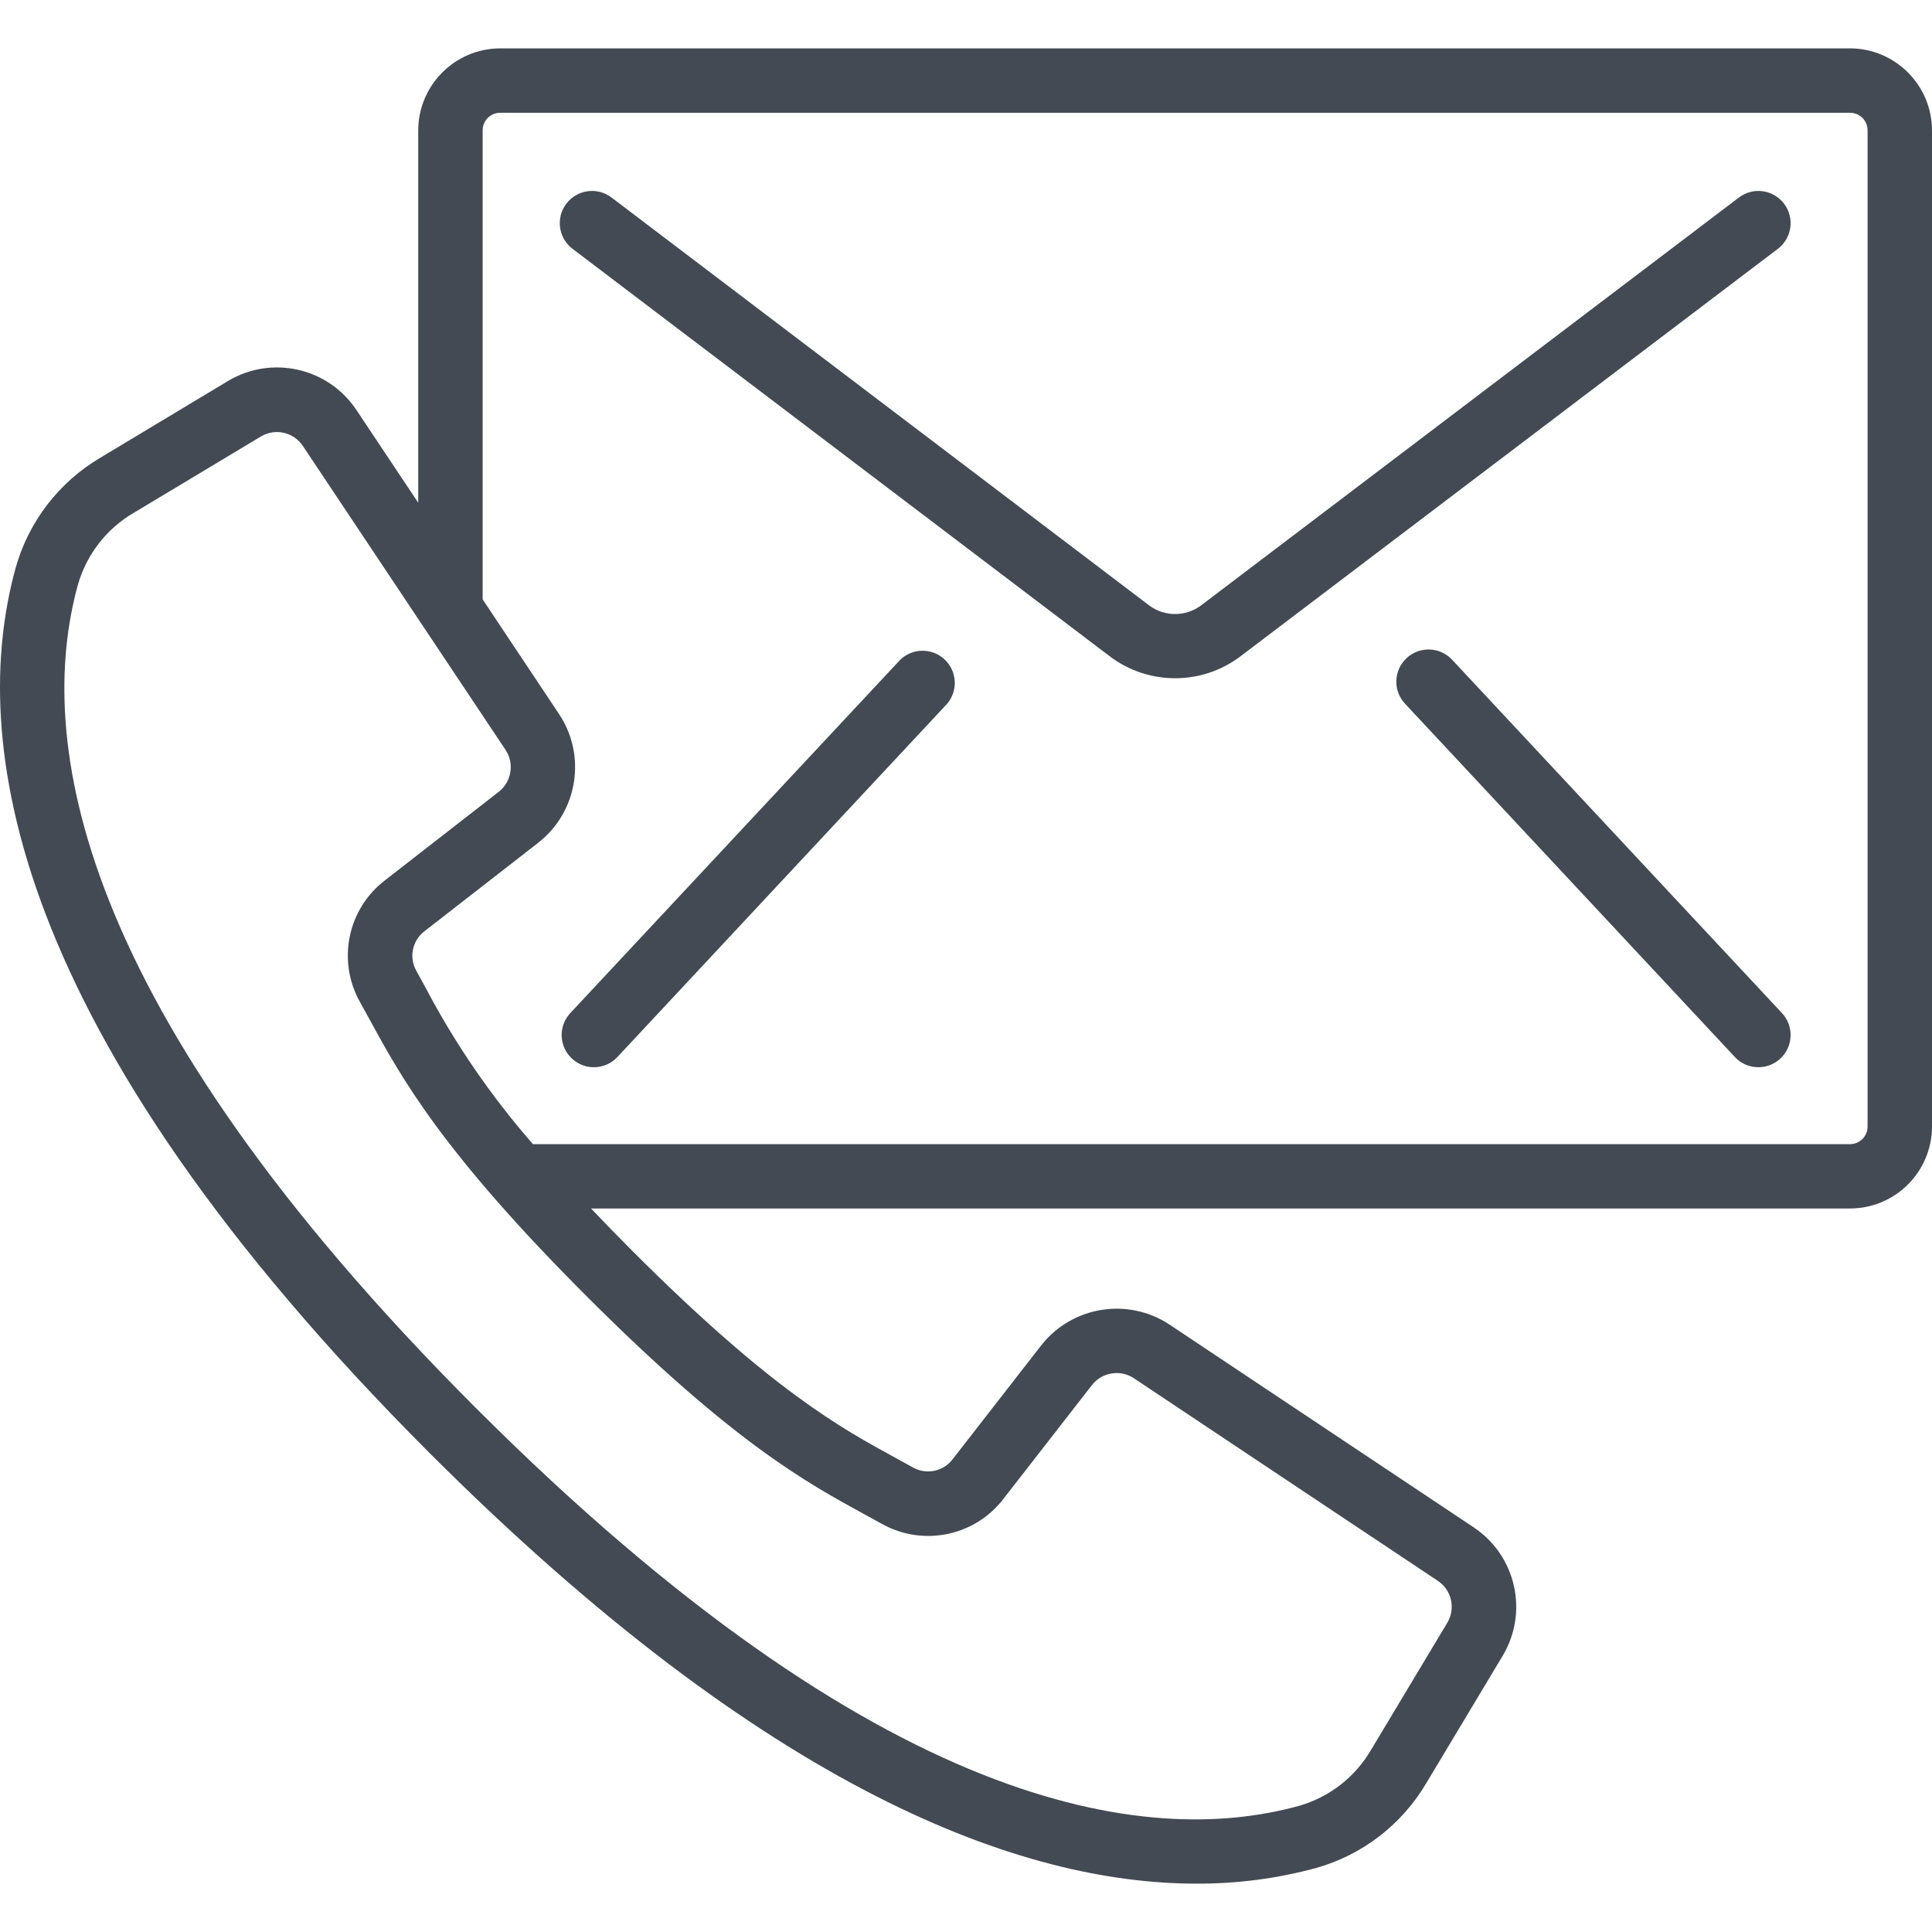
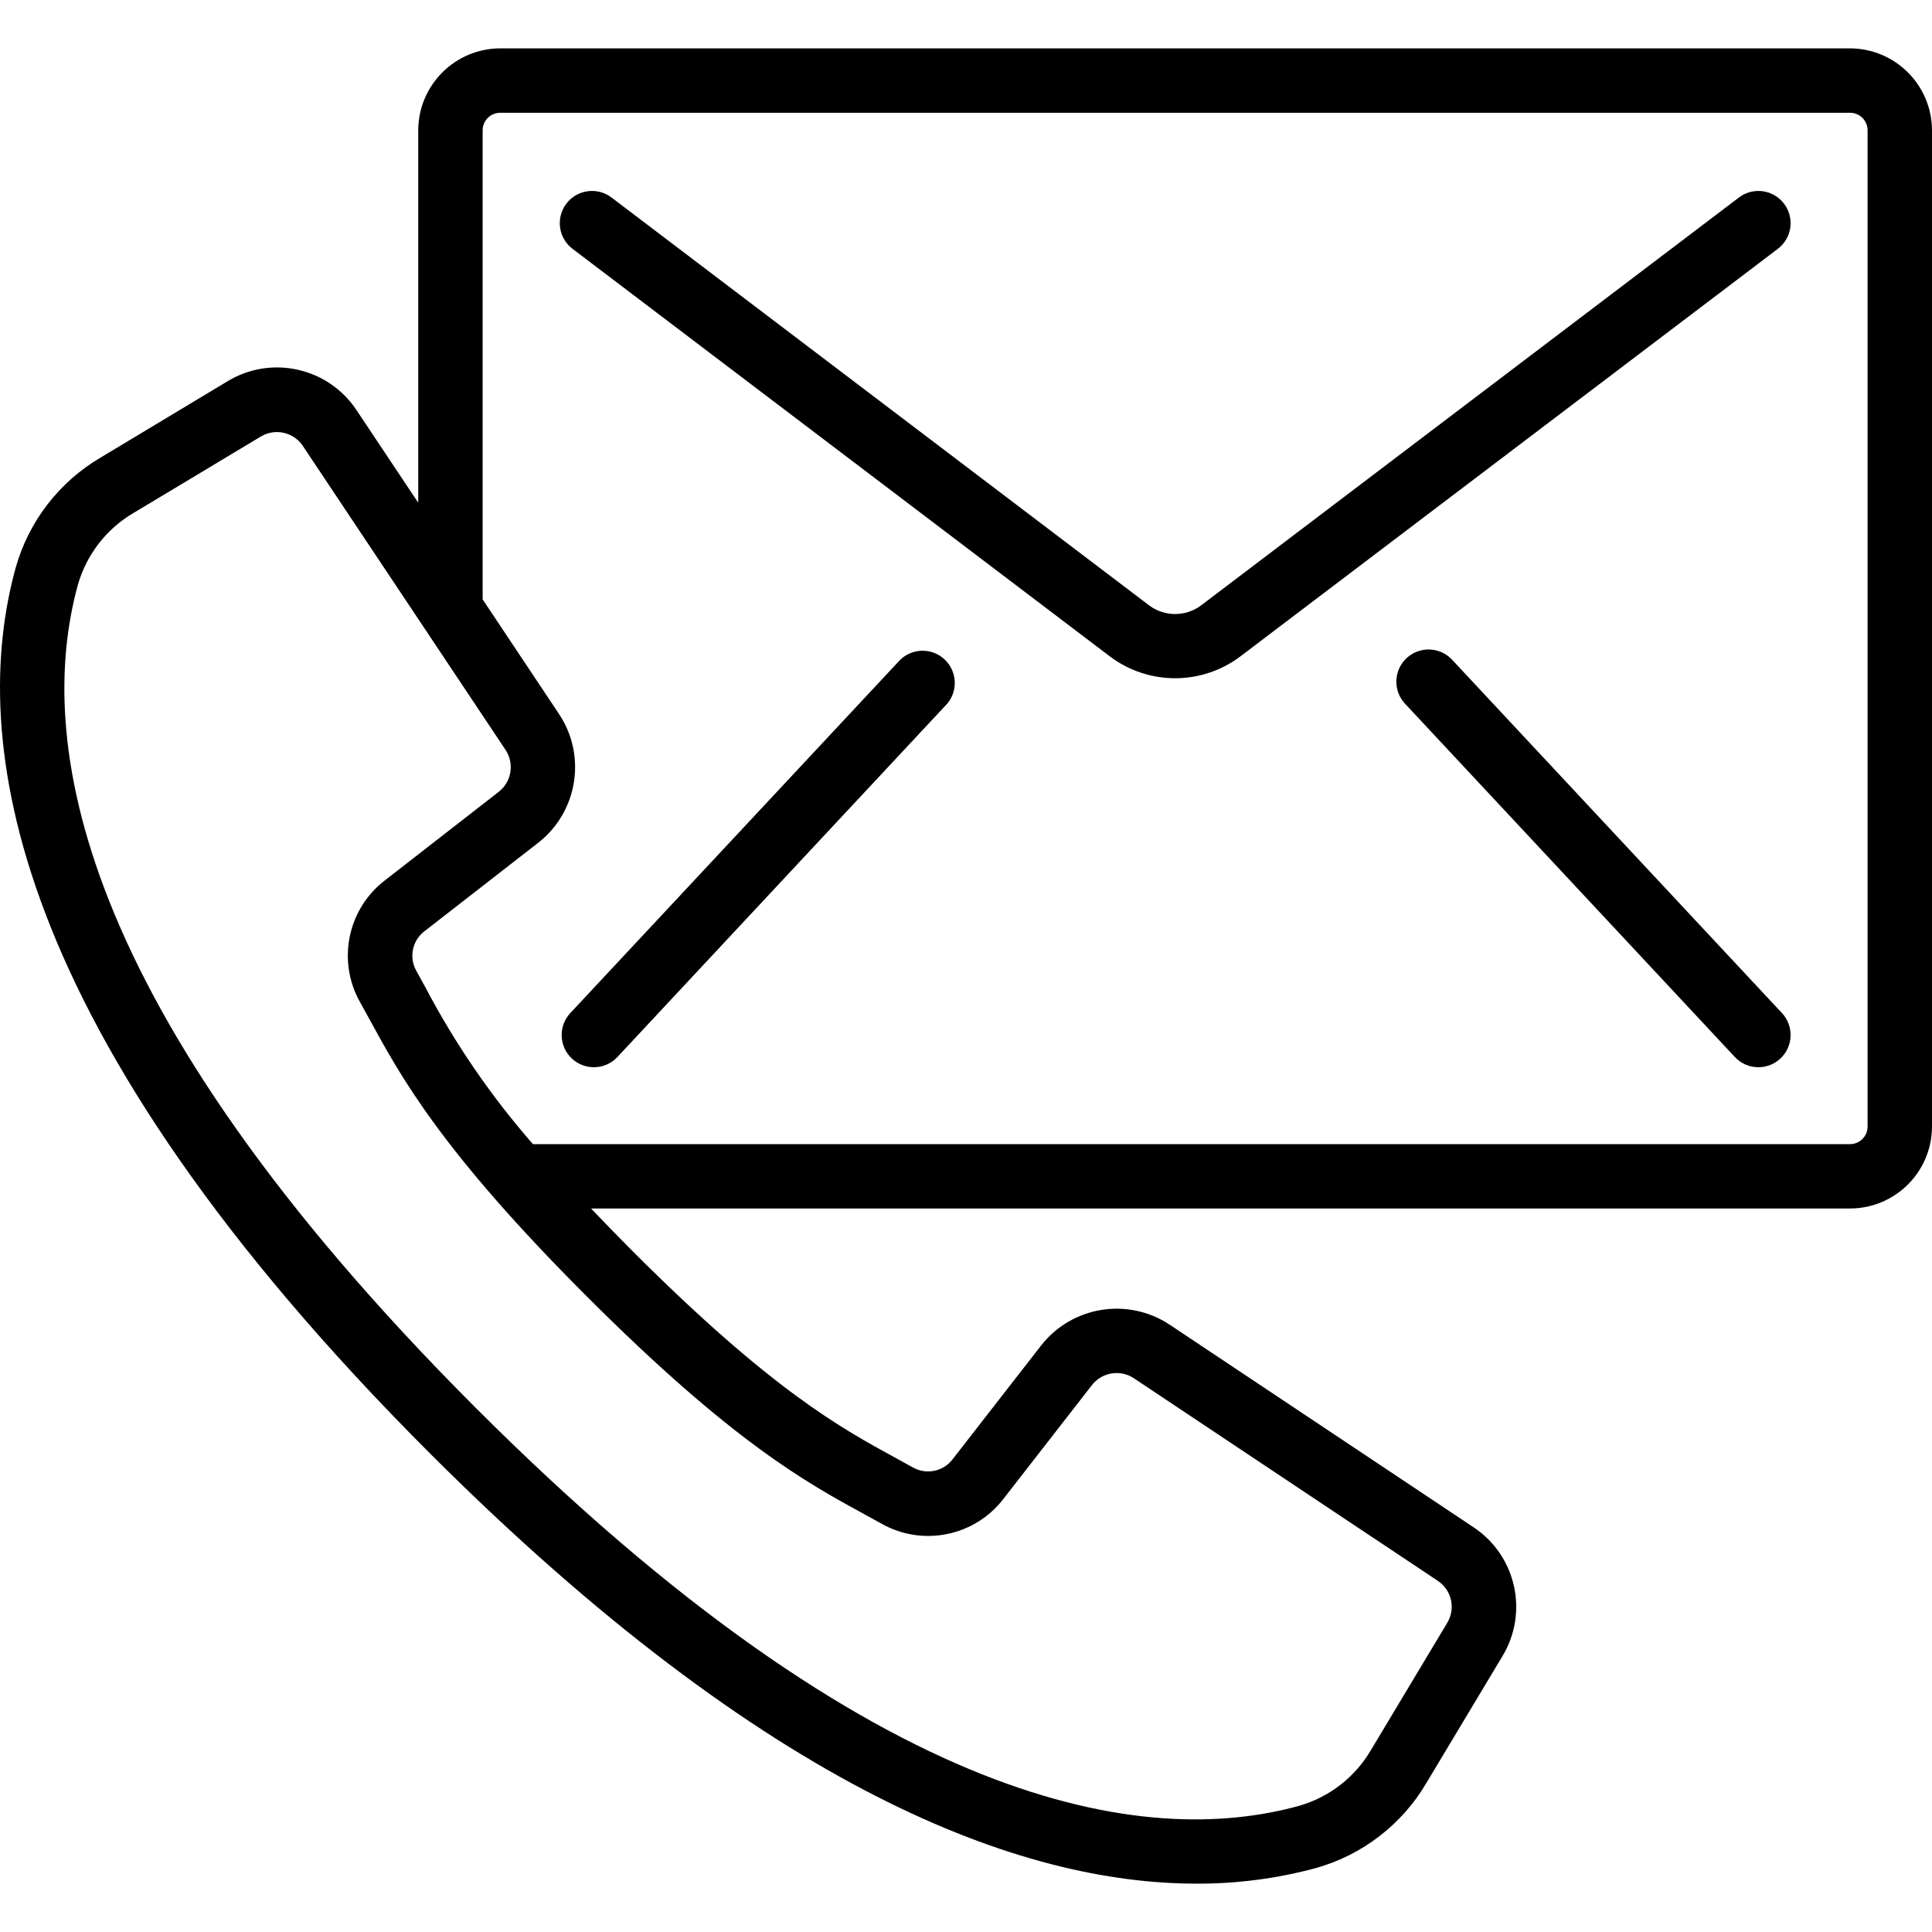
- <svg xmlns="http://www.w3.org/2000/svg" version="1.1" id="Capa_1" x="0px" y="0px" viewBox="0 0 511.874 511.874" style="enable-background:new 0 0 511.874 511.874;" xml:space="preserve" width="512px" height="512px">
+ <svg xmlns="http://www.w3.org/2000/svg" version="1.1" id="contact" x="0px" y="0px" viewBox="0 0 511.874 511.874" style="enable-background:new 0 0 511.874 511.874;" xml:space="preserve">
  <g>
    <g>
      <g>
-         <path d="M490.114,12.813H132.568c-12.012,0.014-21.746,9.748-21.76,21.76v98.62l-16.35-24.525     c-7.484-11.289-22.535-14.676-34.133-7.68l-33.638,20.224c-11.016,6.464-19.097,16.946-22.545,29.244     c-12.271,44.681-3.166,121.66,109.824,234.667C203.821,474.885,270.816,499.06,316.99,499.06     c10.69,0.049,21.339-1.34,31.659-4.13c12.293-3.448,22.775-11.518,29.252-22.519l20.198-33.673     c6.968-11.589,3.584-26.609-7.68-34.091l-80.546-53.692c-11.049-7.308-25.859-4.905-34.031,5.521l-23.45,30.148     c-2.451,3.226-6.897,4.166-10.445,2.21l-4.463-2.458c-14.686-8.004-32.964-17.971-69.879-54.886     c-3.994-3.994-7.612-7.731-11.008-11.307h333.517c11.982,0.009,21.713-9.676,21.76-21.658V34.573     C511.86,22.561,502.126,12.827,490.114,12.813z M229.318,401.362l4.335,2.381c10.897,6.093,24.614,3.266,32.213-6.639     l23.45-30.148c2.666-3.396,7.49-4.179,11.093-1.801l80.546,53.692c3.659,2.439,4.759,7.321,2.5,11.093l-20.198,33.673     c-4.218,7.233-11.071,12.553-19.123,14.848c-40.337,11.093-110.933,1.707-218.078-105.446S9.56,195.273,20.627,154.97     c2.293-8.051,7.61-14.903,14.839-19.123l33.673-20.207c3.773-2.254,8.652-1.155,11.093,2.5l53.717,80.546     c2.382,3.602,1.599,8.43-1.801,11.093l-30.157,23.458c-9.903,7.597-12.731,21.311-6.639,32.205l2.389,4.335     c8.533,15.65,19.14,35.123,57.805,73.779C194.212,382.213,213.677,392.828,229.318,401.362z M494.808,298.526     c-0.028,2.567-2.127,4.627-4.693,4.608H141.203c-11.083-12.674-20.64-26.604-28.476-41.506l-2.458-4.48     c-1.96-3.54-1.022-7.982,2.202-10.428l30.157-23.458c10.43-8.17,12.833-22.982,5.521-34.031l-20.275-30.43V34.573     c-0.014-1.249,0.476-2.451,1.359-3.334c0.883-0.883,2.085-1.373,3.334-1.359h357.547c1.249-0.014,2.451,0.476,3.334,1.359     c0.883,0.883,1.373,2.085,1.359,3.334V298.526z" fill="#434a53" />
-         <path d="M460.725,52.323l-142.618,108.16c-4.035,2.932-9.499,2.932-13.534,0L162.008,52.323     c-3.756-2.849-9.111-2.113-11.959,1.643c-2.849,3.756-2.113,9.111,1.643,11.959l142.583,108.151     c10.144,7.494,23.989,7.494,34.133,0L471.034,65.925c1.805-1.368,2.992-3.398,3.299-5.642c0.307-2.244-0.29-4.518-1.661-6.321     C469.824,50.213,464.478,49.48,460.725,52.323z" fill="#434a53" />
-         <path d="M238.517,174.793l-87.415,93.611c-3.214,3.447-3.025,8.848,0.422,12.062c3.447,3.214,8.848,3.025,12.062-0.422     l87.416-93.653c2.888-3.484,2.553-8.617-0.762-11.698C246.924,171.612,241.78,171.656,238.517,174.793z" fill="#434a53" />
-         <path d="M384.728,174.793c-3.214-3.447-8.614-3.637-12.062-0.422c-3.447,3.214-3.637,8.614-0.422,12.062l87.39,93.611     c3.214,3.447,8.614,3.637,12.062,0.422c3.447-3.214,3.637-8.614,0.422-12.062L384.728,174.793z" fill="#434a53" />
+         <path d="M490.114,12.813H132.568c-12.012,0.014-21.746,9.748-21.76,21.76v98.62l-16.35-24.525     c-7.484-11.289-22.535-14.676-34.133-7.68l-33.638,20.224c-11.016,6.464-19.097,16.946-22.545,29.244     c-12.271,44.681-3.166,121.66,109.824,234.667C203.821,474.885,270.816,499.06,316.99,499.06     c10.69,0.049,21.339-1.34,31.659-4.13c12.293-3.448,22.775-11.518,29.252-22.519l20.198-33.673     c6.968-11.589,3.584-26.609-7.68-34.091l-80.546-53.692c-11.049-7.308-25.859-4.905-34.031,5.521l-23.45,30.148     c-2.451,3.226-6.897,4.166-10.445,2.21l-4.463-2.458c-14.686-8.004-32.964-17.971-69.879-54.886     c-3.994-3.994-7.612-7.731-11.008-11.307h333.517c11.982,0.009,21.713-9.676,21.76-21.658V34.573     C511.86,22.561,502.126,12.827,490.114,12.813z M229.318,401.362l4.335,2.381c10.897,6.093,24.614,3.266,32.213-6.639     l23.45-30.148c2.666-3.396,7.49-4.179,11.093-1.801l80.546,53.692c3.659,2.439,4.759,7.321,2.5,11.093l-20.198,33.673     c-4.218,7.233-11.071,12.553-19.123,14.848c-40.337,11.093-110.933,1.707-218.078-105.446S9.56,195.273,20.627,154.97     c2.293-8.051,7.61-14.903,14.839-19.123l33.673-20.207c3.773-2.254,8.652-1.155,11.093,2.5l53.717,80.546     c2.382,3.602,1.599,8.43-1.801,11.093l-30.157,23.458c-9.903,7.597-12.731,21.311-6.639,32.205l2.389,4.335     c8.533,15.65,19.14,35.123,57.805,73.779C194.212,382.213,213.677,392.828,229.318,401.362z M494.808,298.526     c-0.028,2.567-2.127,4.627-4.693,4.608H141.203c-11.083-12.674-20.64-26.604-28.476-41.506l-2.458-4.48     c-1.96-3.54-1.022-7.982,2.202-10.428l30.157-23.458c10.43-8.17,12.833-22.982,5.521-34.031l-20.275-30.43V34.573     c-0.014-1.249,0.476-2.451,1.359-3.334c0.883-0.883,2.085-1.373,3.334-1.359h357.547c1.249-0.014,2.451,0.476,3.334,1.359     c0.883,0.883,1.373,2.085,1.359,3.334V298.526z" />
+         <path d="M460.725,52.323l-142.618,108.16c-4.035,2.932-9.499,2.932-13.534,0L162.008,52.323     c-3.756-2.849-9.111-2.113-11.959,1.643c-2.849,3.756-2.113,9.111,1.643,11.959l142.583,108.151     c10.144,7.494,23.989,7.494,34.133,0L471.034,65.925c1.805-1.368,2.992-3.398,3.299-5.642c0.307-2.244-0.29-4.518-1.661-6.321     C469.824,50.213,464.478,49.48,460.725,52.323z" />
+         <path d="M238.517,174.793l-87.415,93.611c-3.214,3.447-3.025,8.848,0.422,12.062c3.447,3.214,8.848,3.025,12.062-0.422     l87.416-93.653c2.888-3.484,2.553-8.617-0.762-11.698C246.924,171.612,241.78,171.656,238.517,174.793z" />
+         <path d="M384.728,174.793c-3.214-3.447-8.614-3.637-12.062-0.422c-3.447,3.214-3.637,8.614-0.422,12.062l87.39,93.611     c3.214,3.447,8.614,3.637,12.062,0.422c3.447-3.214,3.637-8.614,0.422-12.062L384.728,174.793z" />
      </g>
    </g>
  </g>
-   <g>
- </g>
-   <g>
- </g>
-   <g>
- </g>
-   <g>
- </g>
-   <g>
- </g>
-   <g>
- </g>
-   <g>
- </g>
-   <g>
- </g>
-   <g>
- </g>
-   <g>
- </g>
-   <g>
- </g>
-   <g>
- </g>
-   <g>
- </g>
-   <g>
- </g>
-   <g>
- </g>
</svg>
